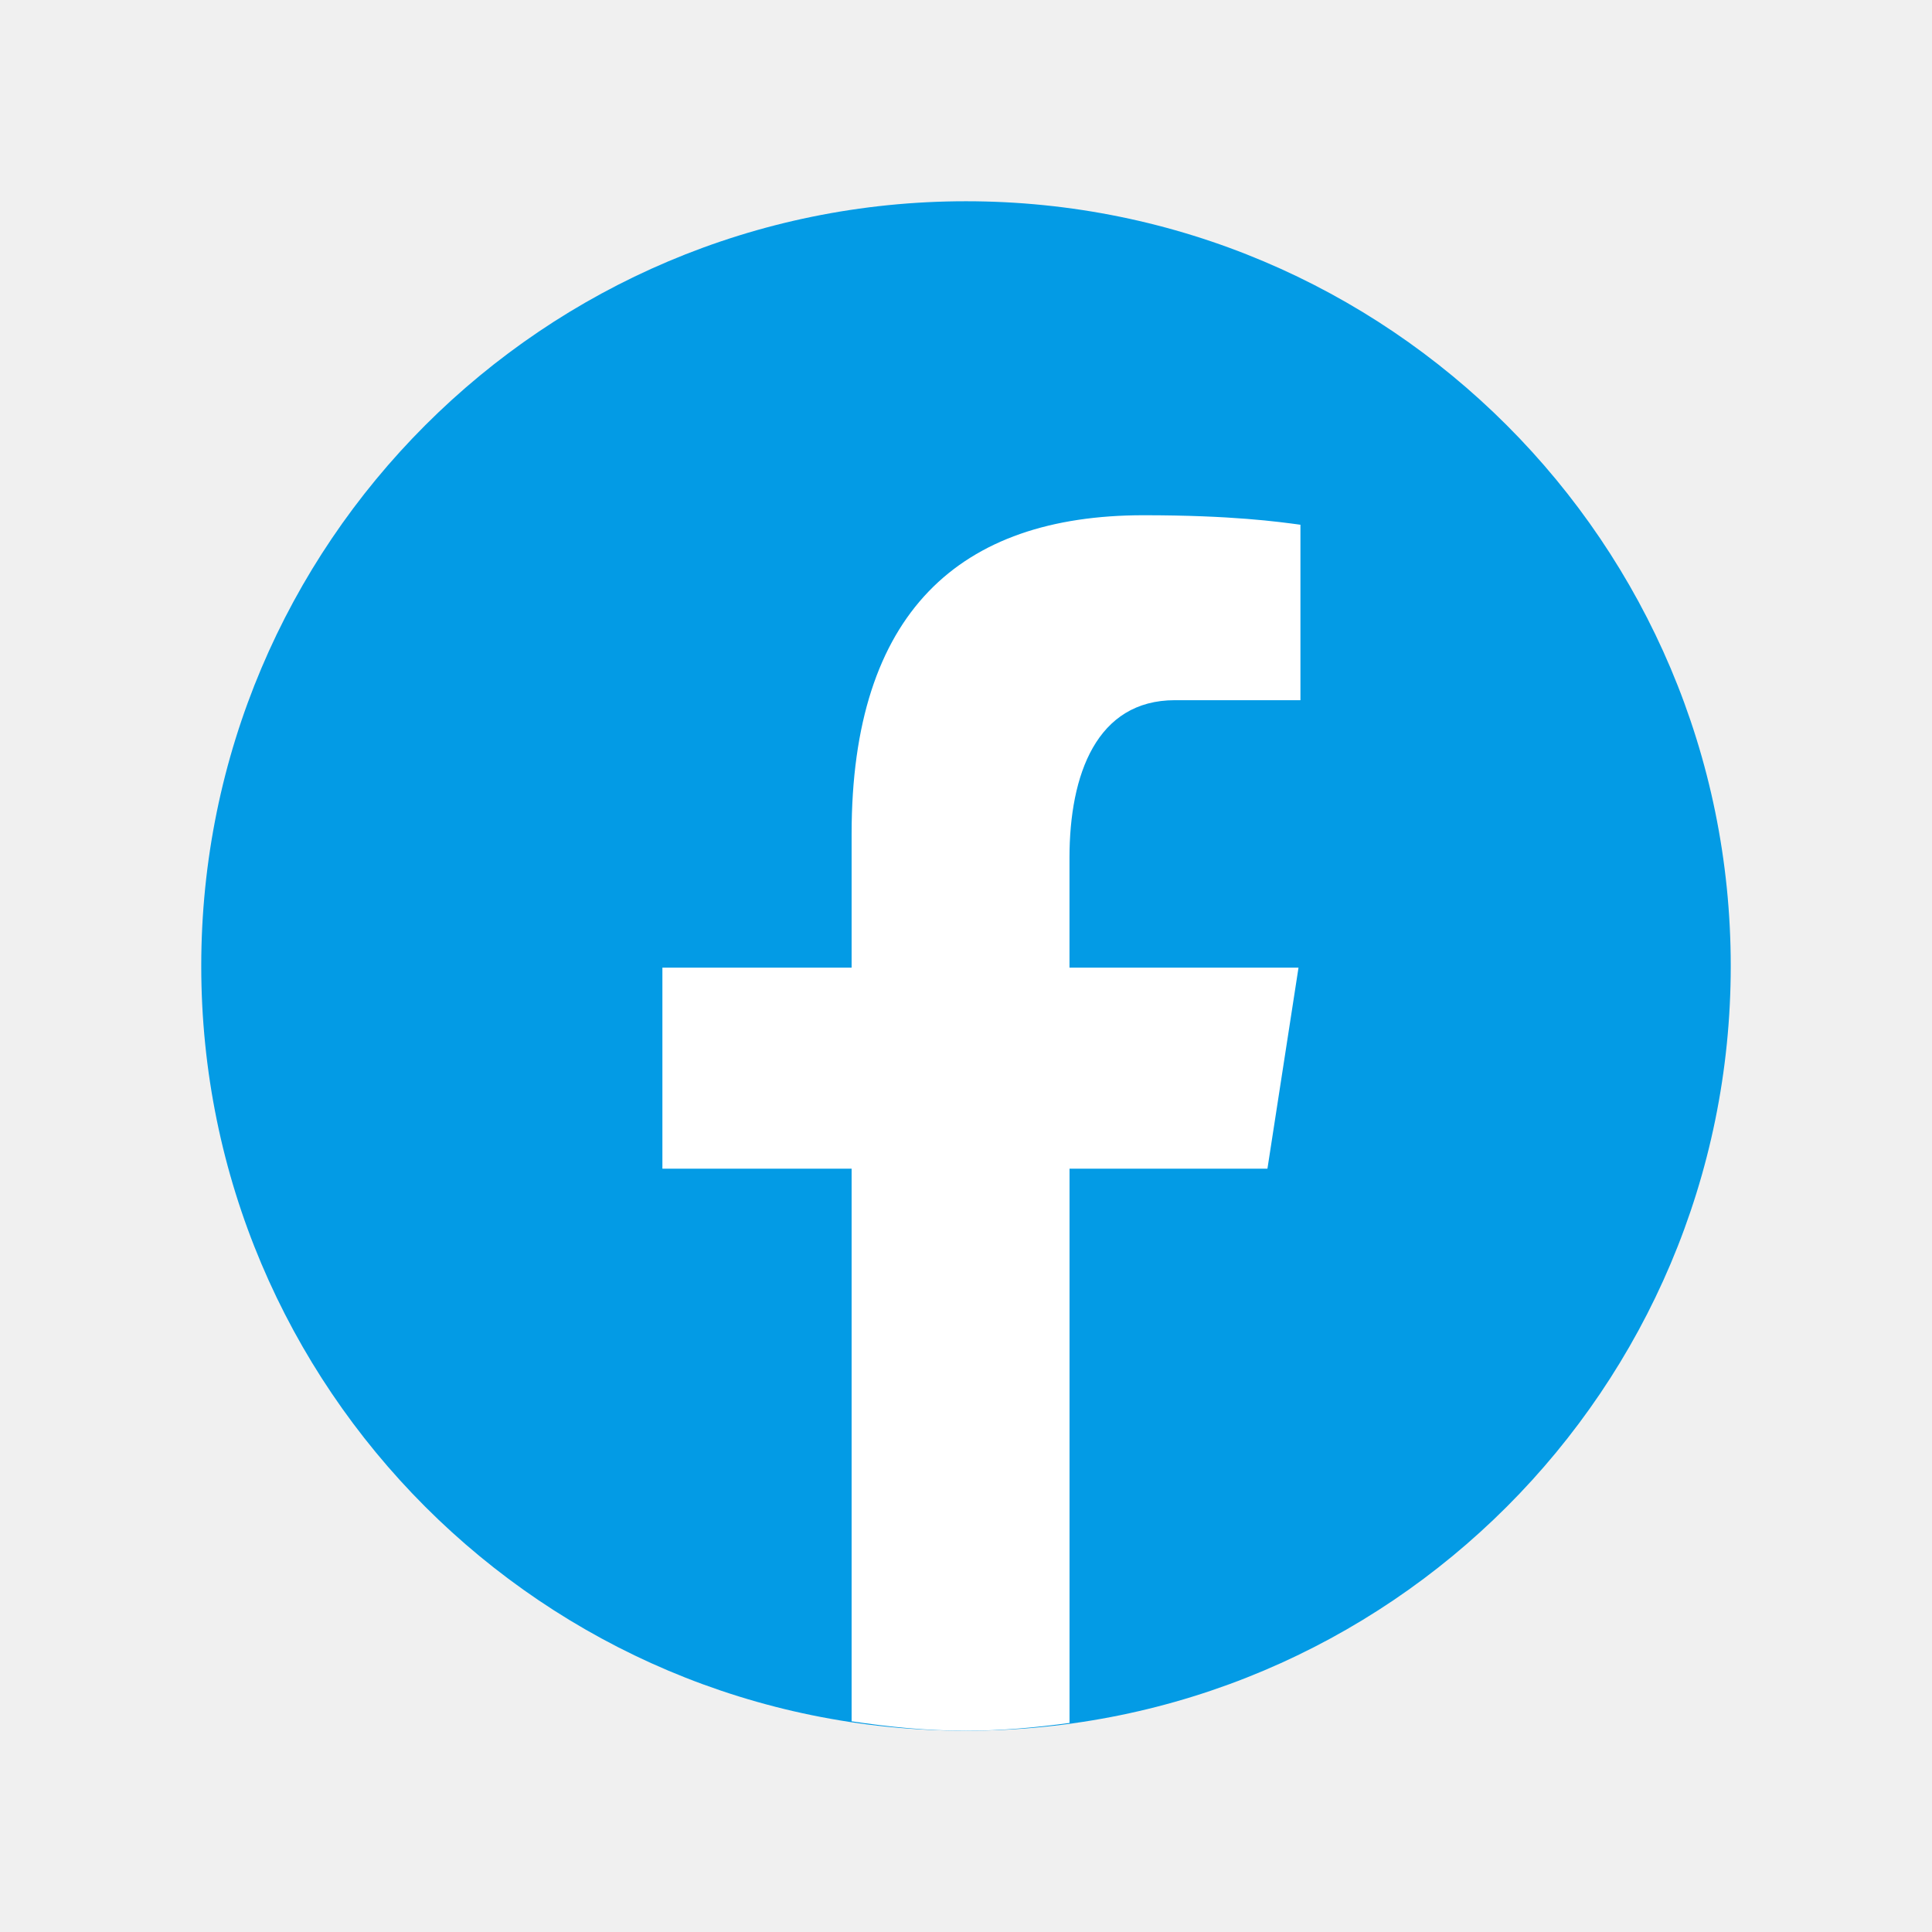
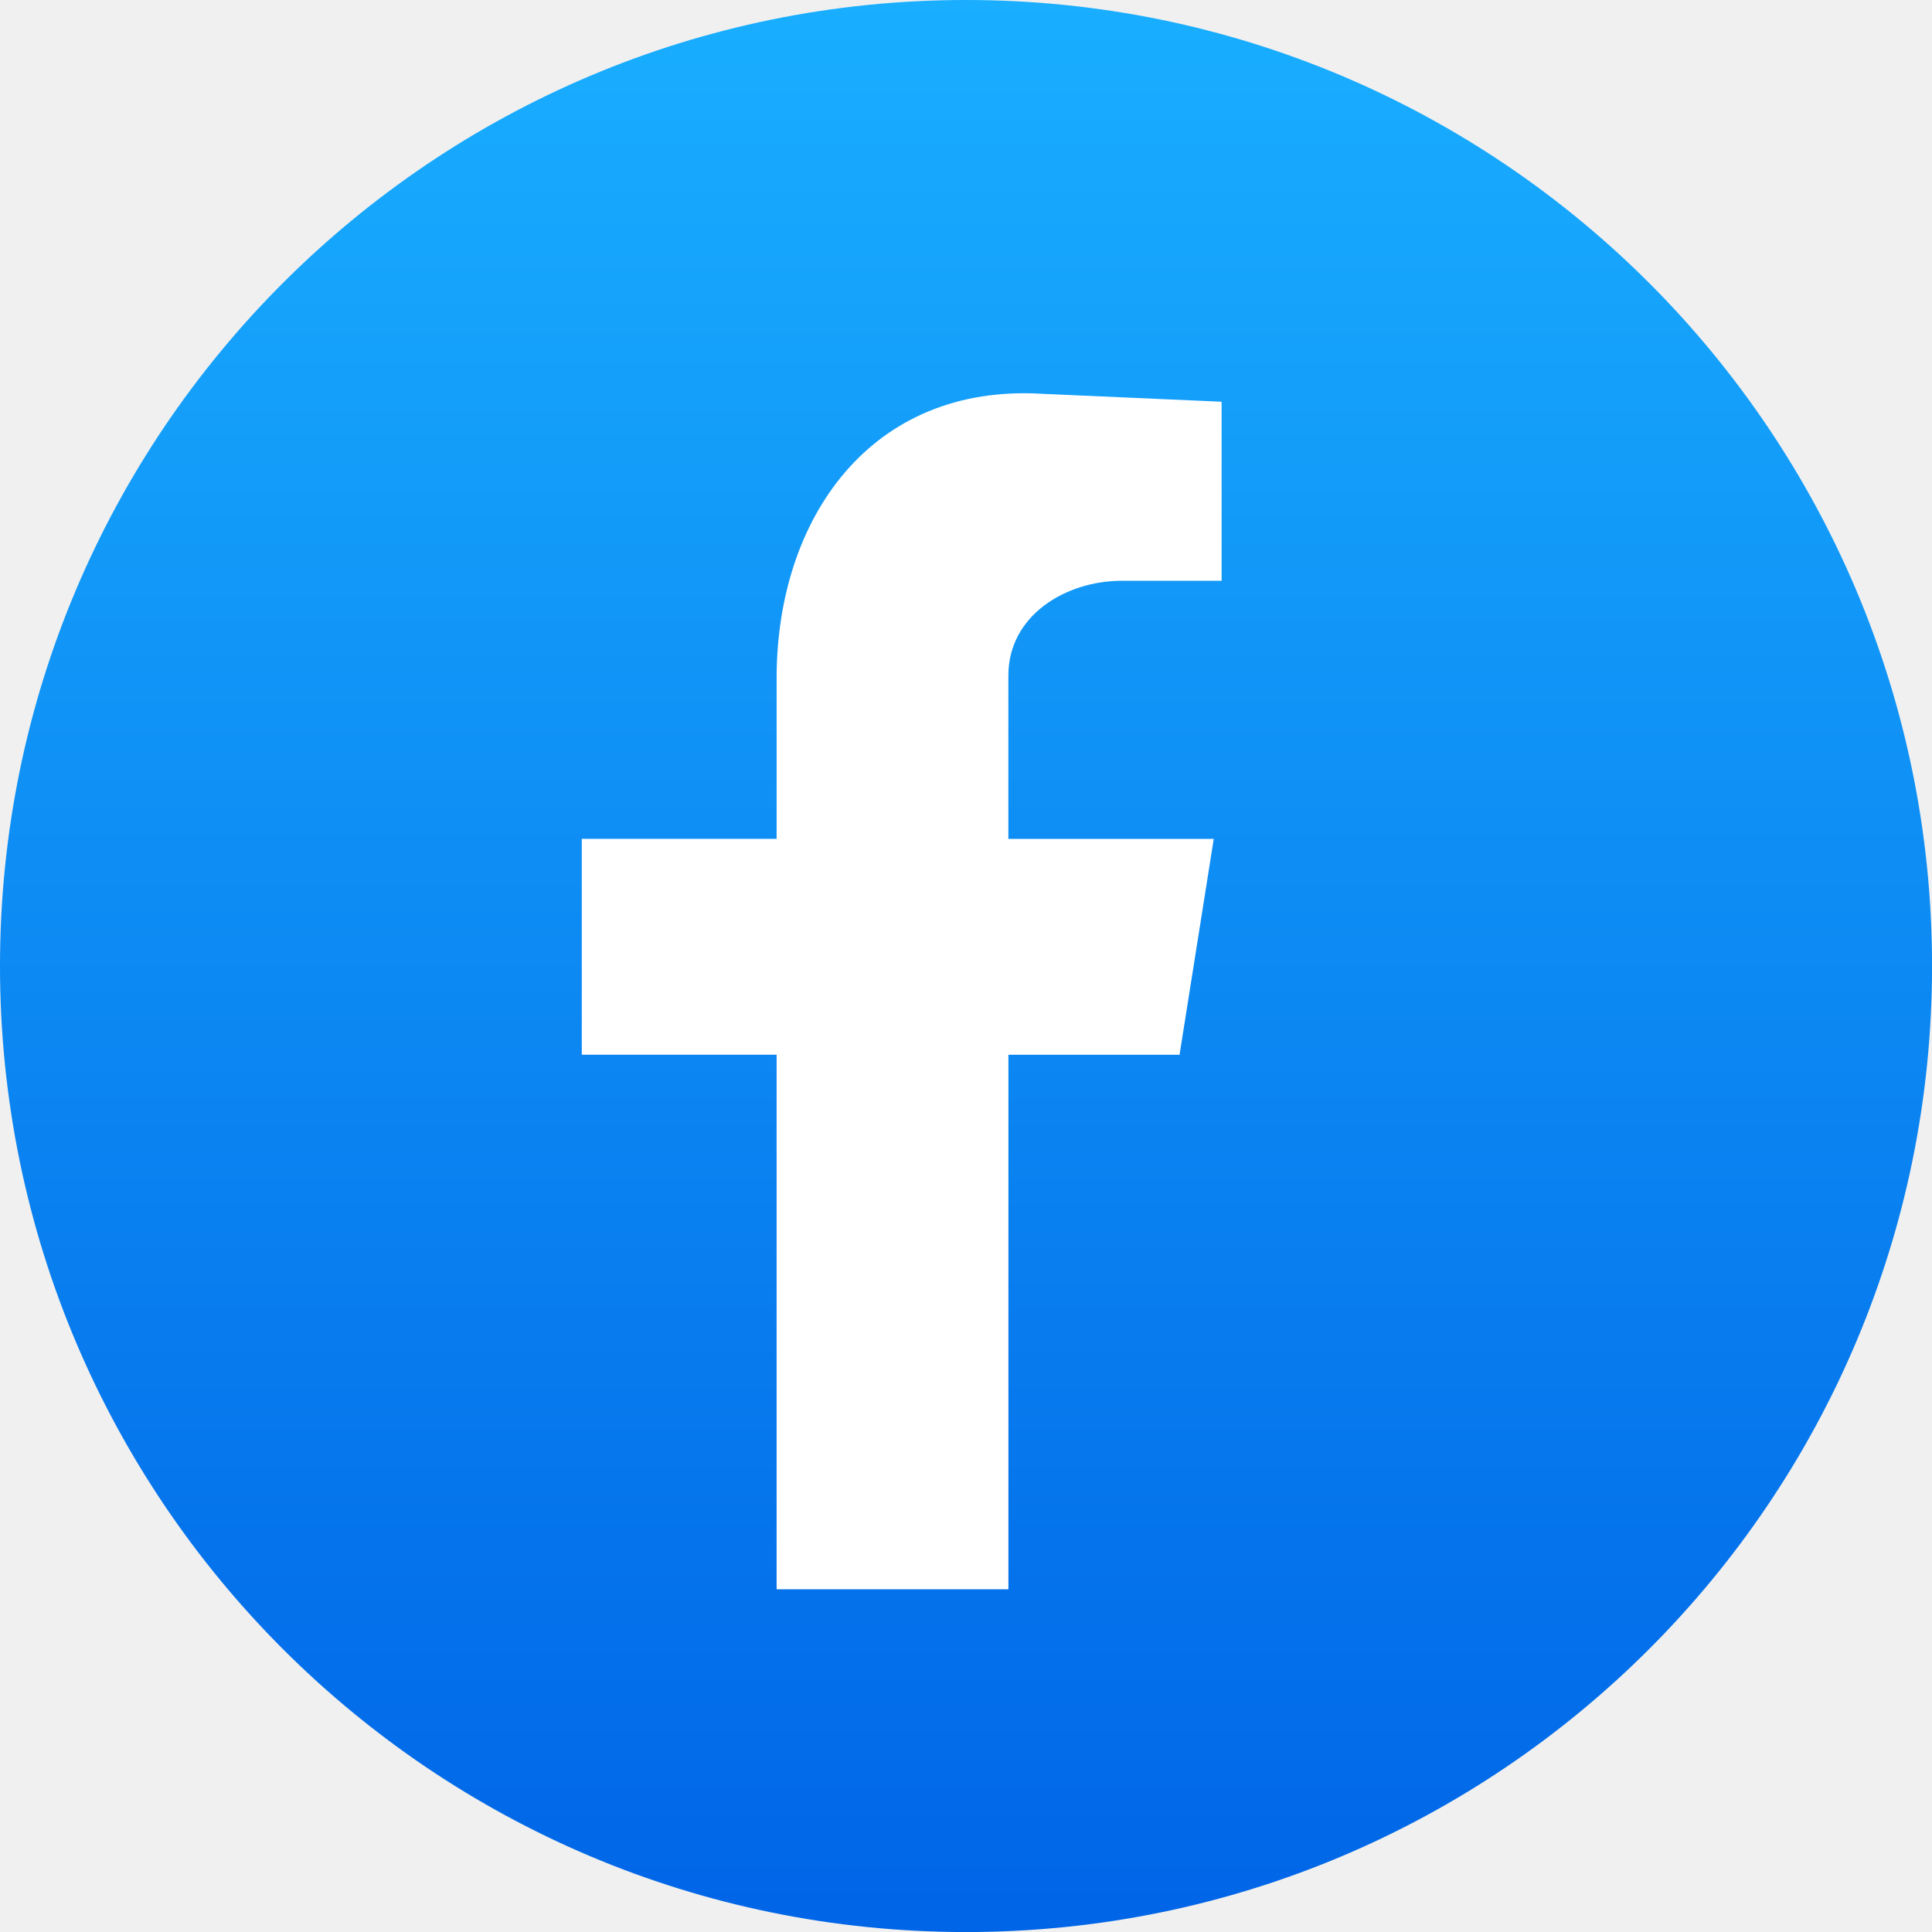
- <svg xmlns="http://www.w3.org/2000/svg" viewBox="0 0 48 48" width="240px" height="240px">
-   <path fill="#039be5" d="M24 5A19 19 0 1 0 24 43A19 19 0 1 0 24 5Z" />
-   <path fill="#fff" d="M26.572,29.036h4.917l0.772-4.995h-5.69v-2.73c0-2.075,0.678-3.915,2.619-3.915h3.119v-4.359c-0.548-0.074-1.707-0.236-3.897-0.236c-4.573,0-7.254,2.415-7.254,7.917v3.323h-4.701v4.995h4.701v13.729C22.089,42.905,23.032,43,24,43c0.875,0,1.729-0.08,2.572-0.194V29.036z" />
+ <svg xmlns="http://www.w3.org/2000/svg" id="Layer_2" data-name="Layer 2" viewBox="0 0 373.33 373.33">
+   <defs>
+     <style>
+       .cls-1 {
+         fill: url(#linear-gradient);
+       }
+ 
+       .cls-2 {
+         fill: #fff;
+         fill-rule: evenodd;
+       }
+     </style>
+     <linearGradient id="linear-gradient" x1="186.67" y1="0" x2="186.67" y2="373.33" gradientUnits="userSpaceOnUse">
+       <stop offset="0" stop-color="#19aeff" />
+       <stop offset="1" stop-color="#0065e7" />
+     </linearGradient>
+   </defs>
+   <g id="Layer_1-2" data-name="Layer 1">
+     <g>
+       <circle class="cls-1" cx="186.67" cy="186.67" r="186.67" />
+       <path class="cls-2" d="m150.09,307.11h44.77v-103.29h33.07l6.61-41.72h-39.69v-31.55c0-11.7,11.19-18.32,21.88-18.32h19.33v-34.6l-34.6-1.53c-33.07-2.03-51.39,23.91-51.39,54.95v31.04h-37.65v41.72h37.65v103.29Z" />
+     </g>
+   </g>
</svg>
